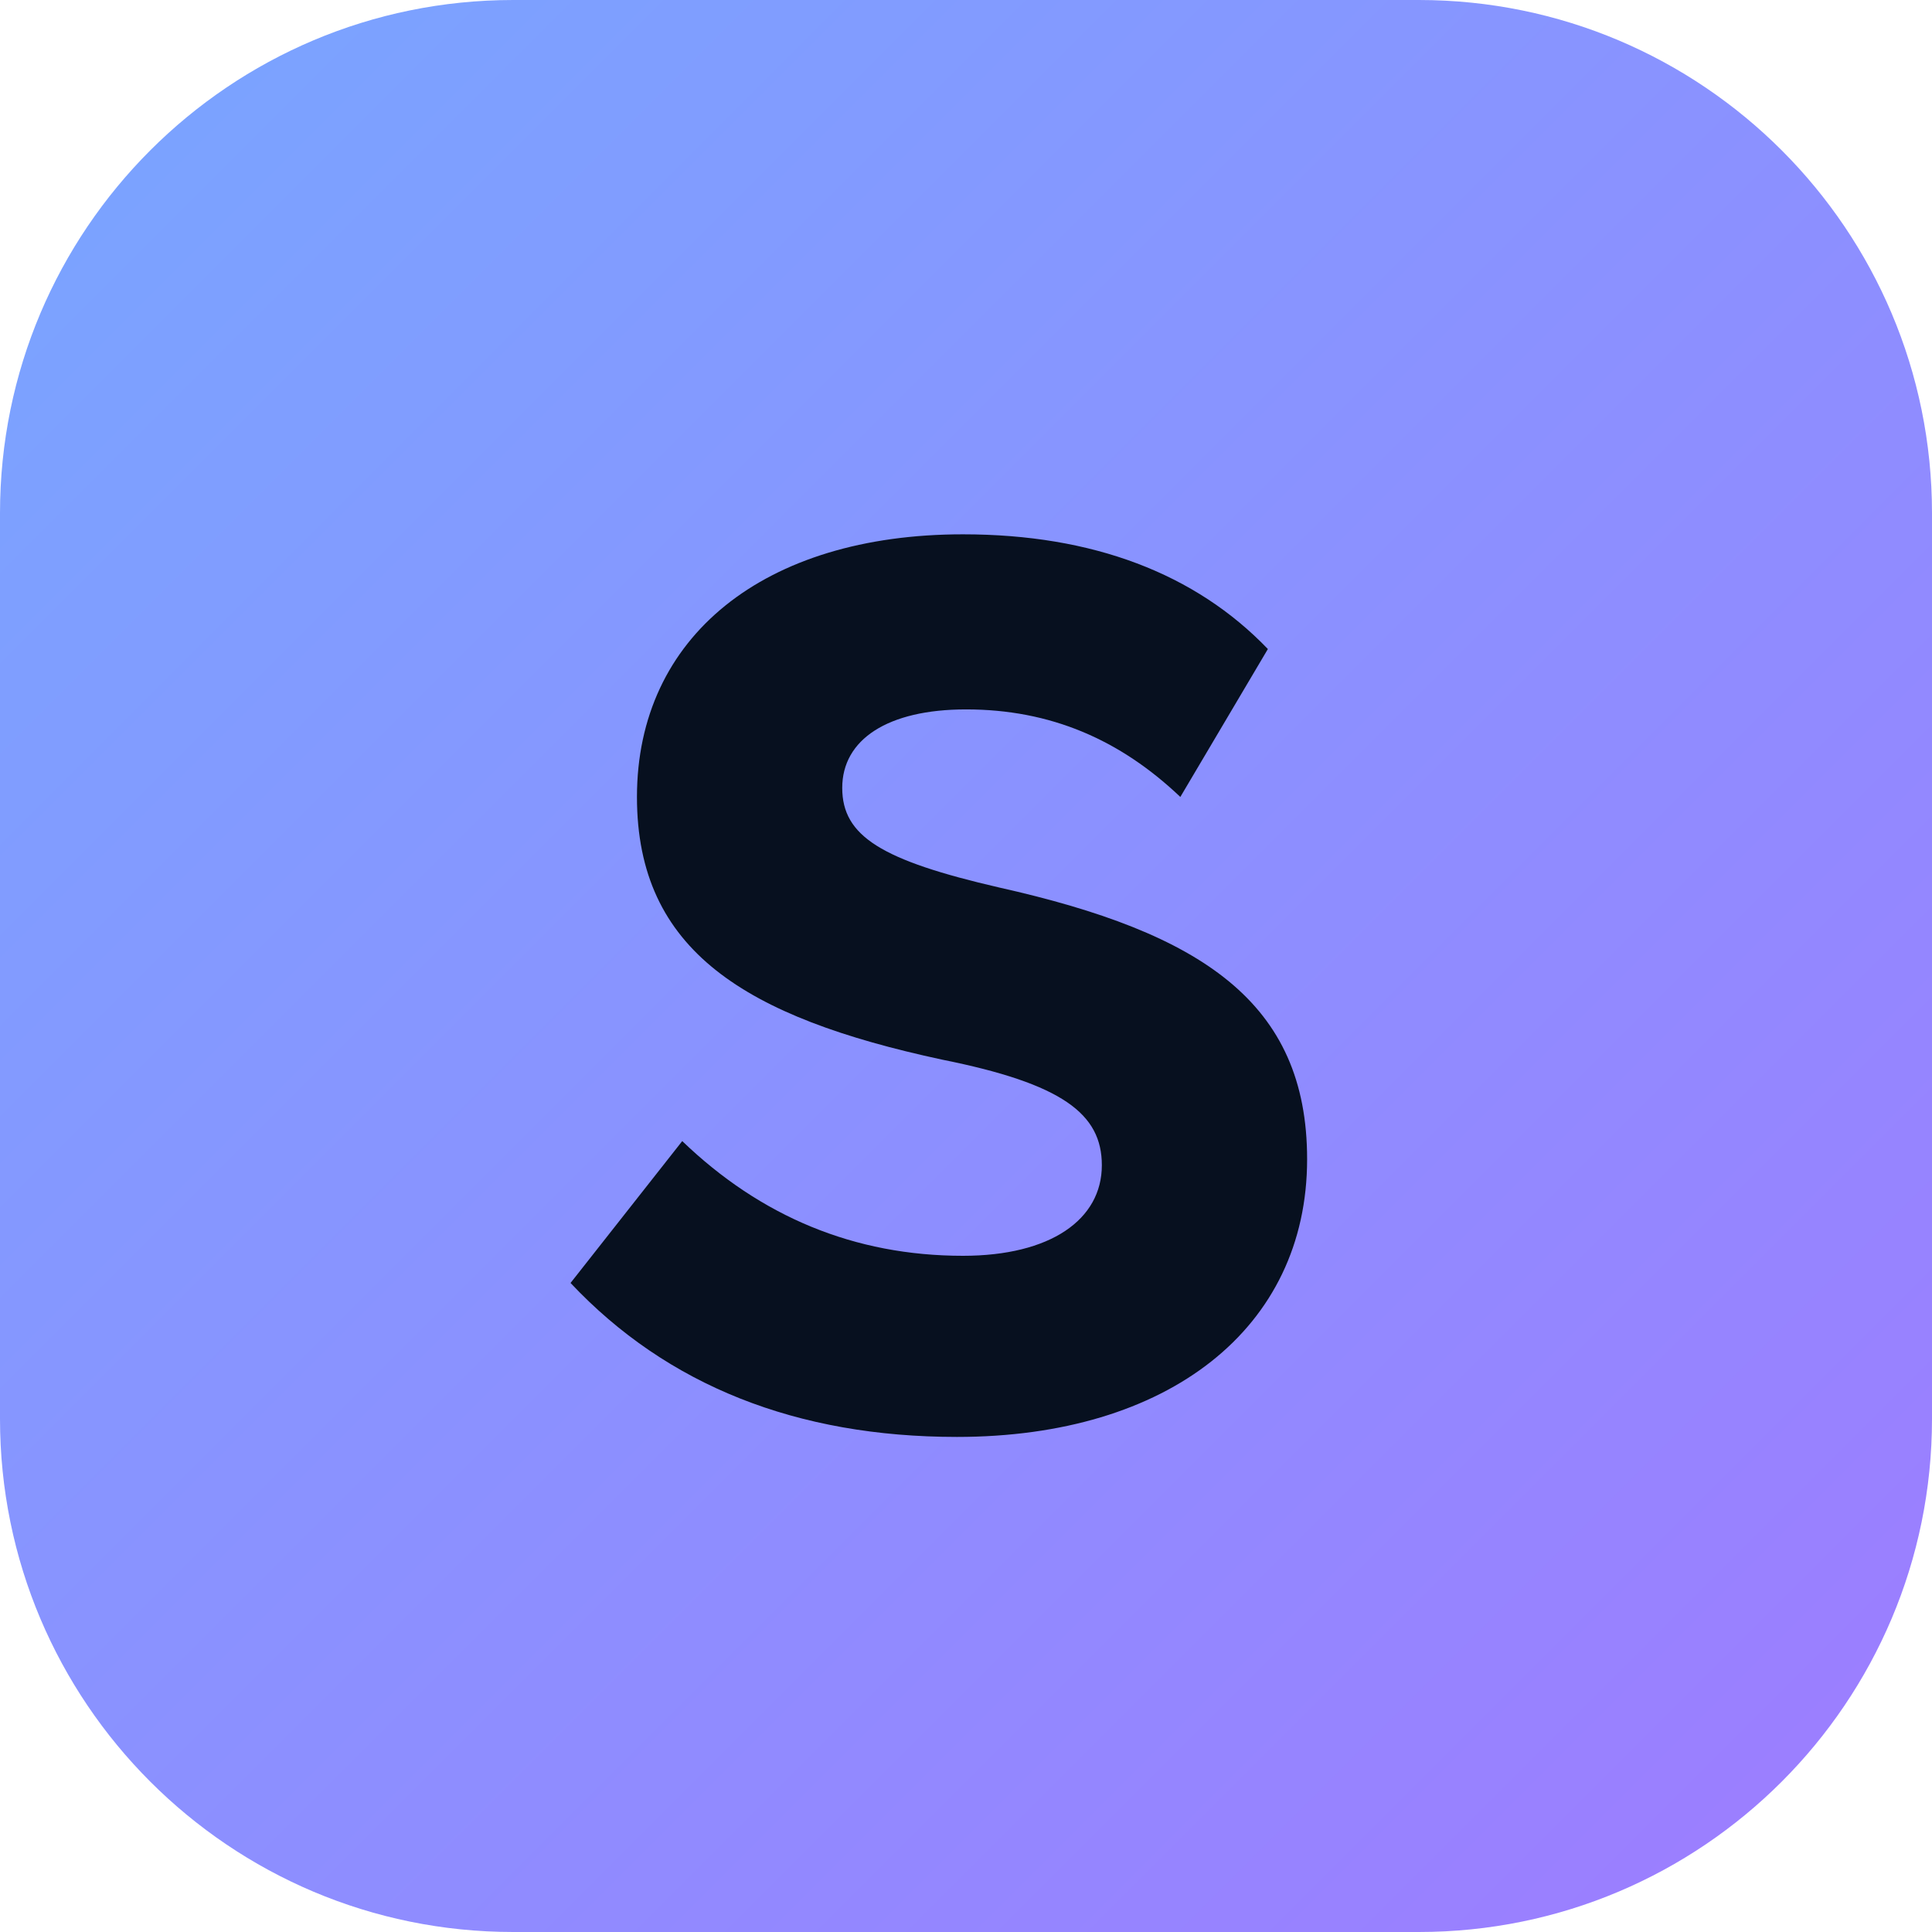
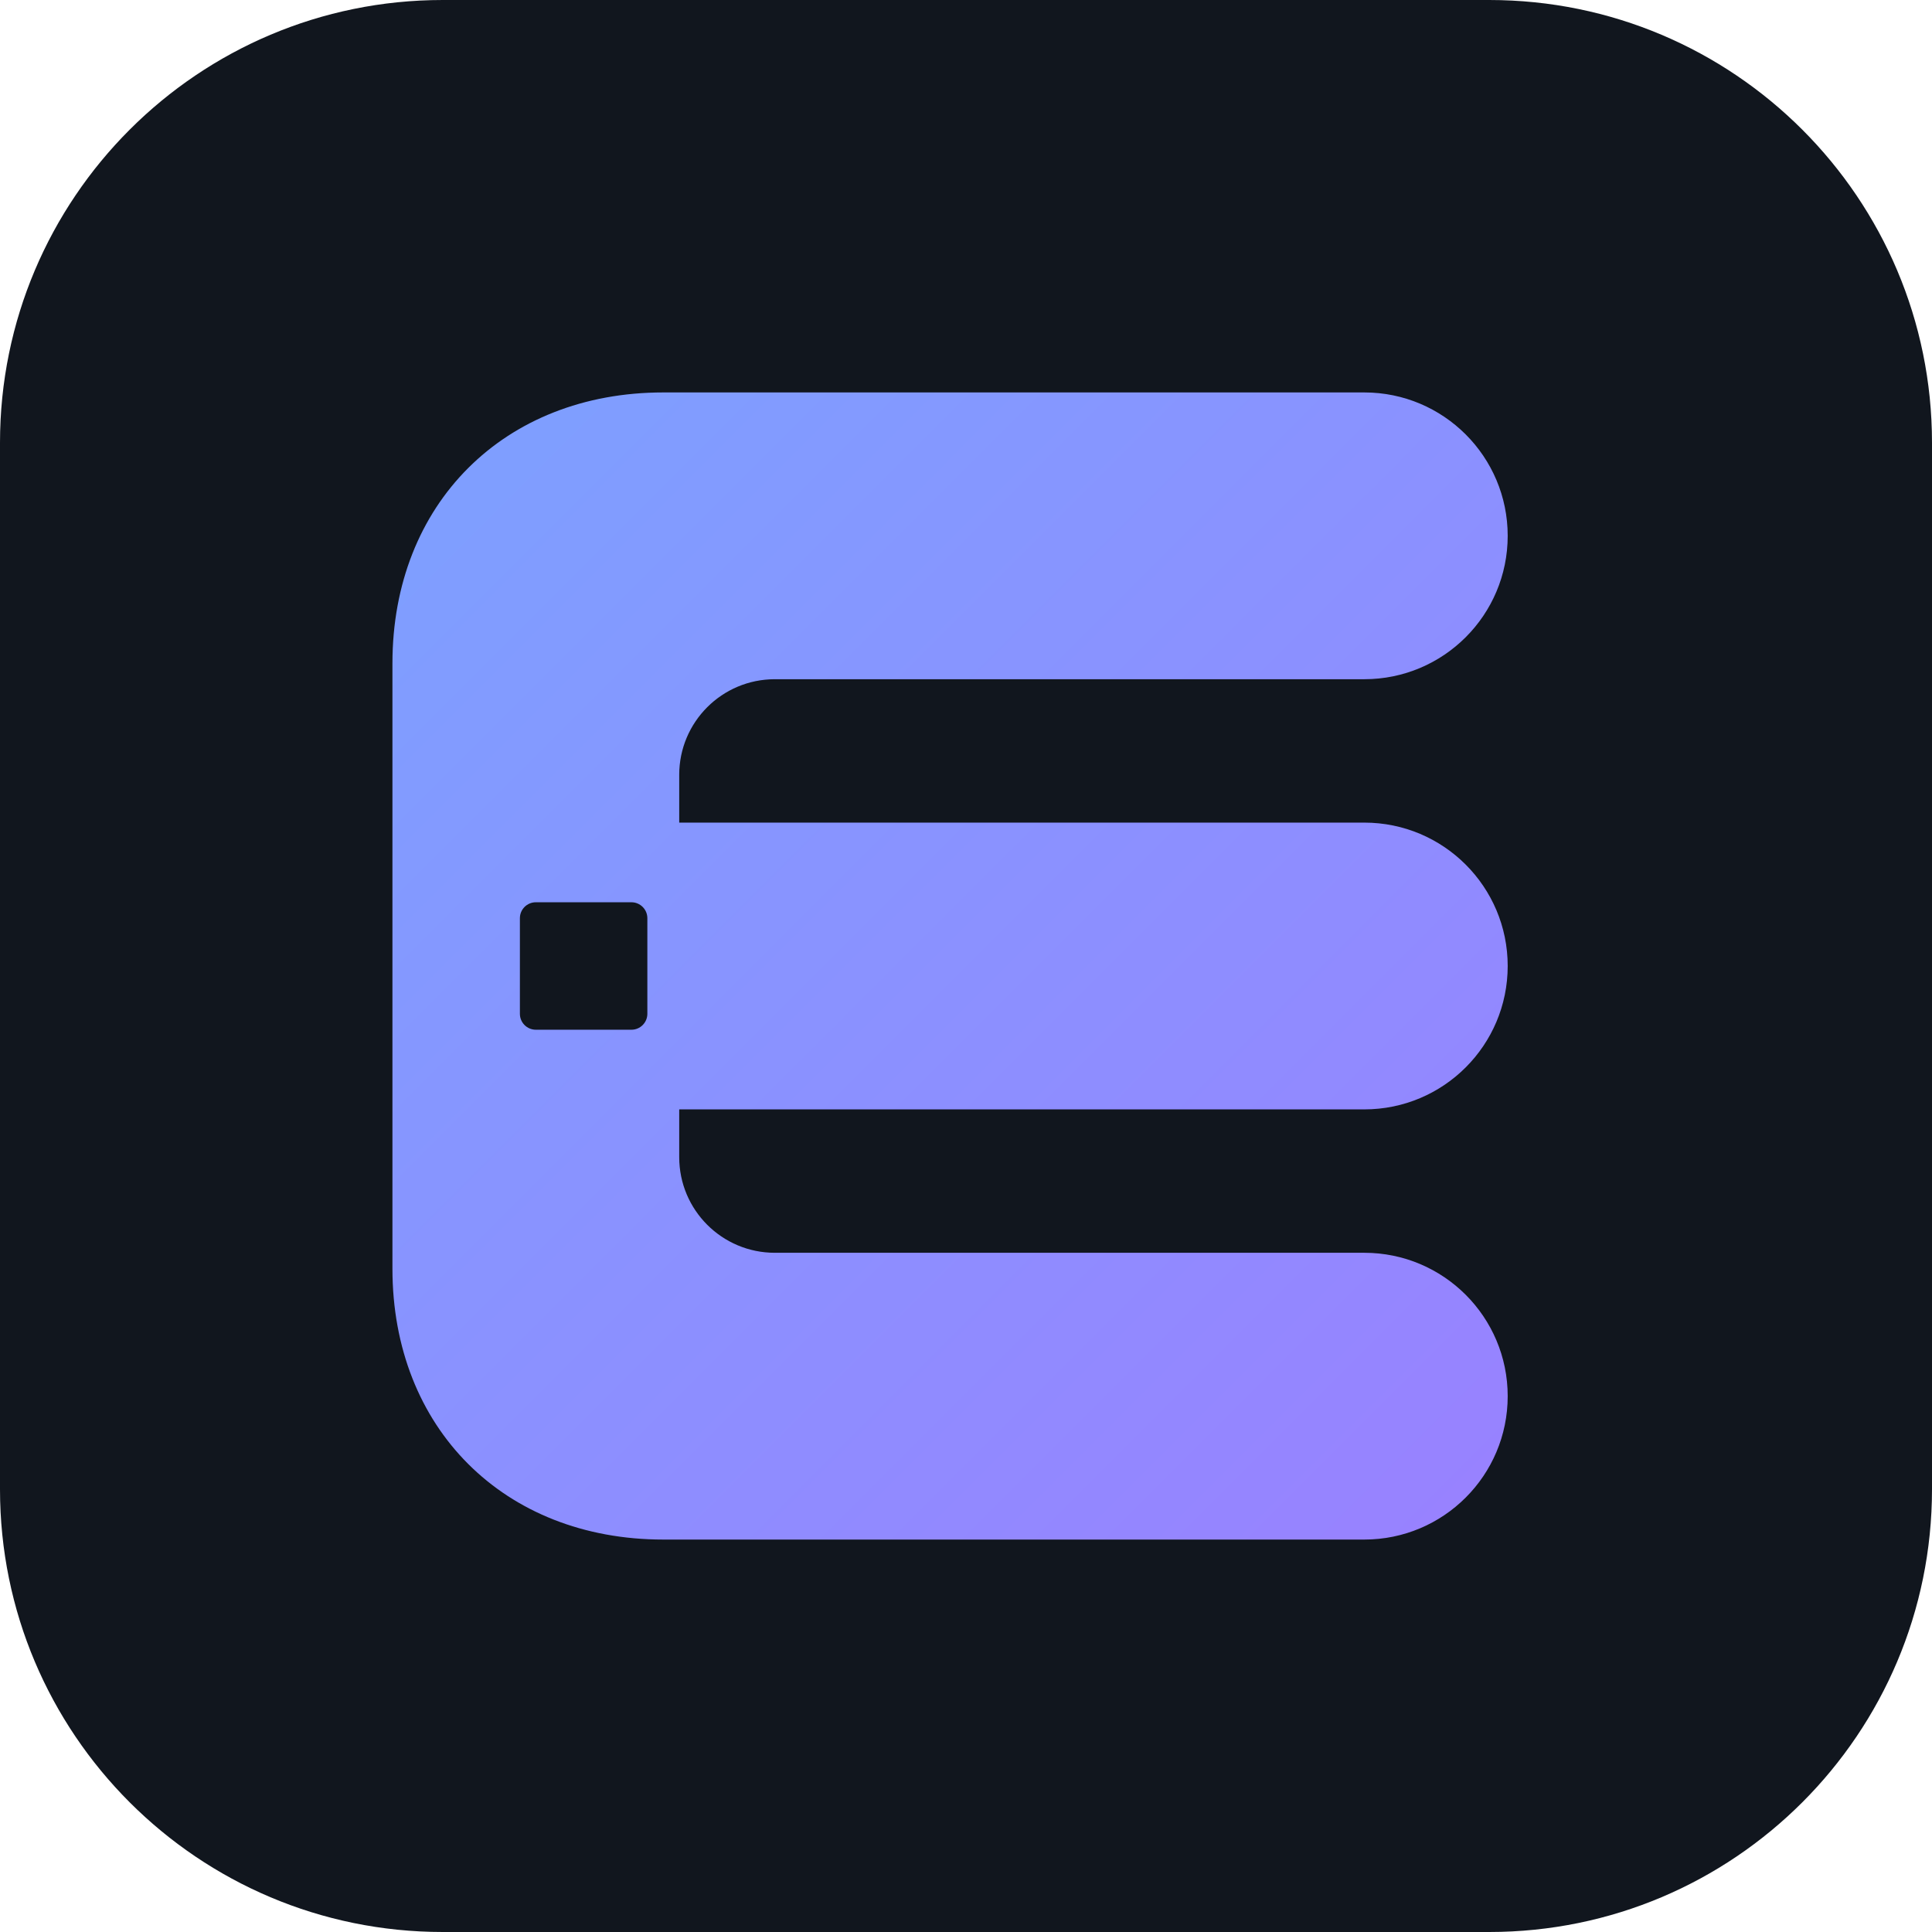
- <svg xmlns="http://www.w3.org/2000/svg" viewBox="0 0 64 64" role="img" aria-label="Envarium">
+ <svg xmlns="http://www.w3.org/2000/svg" width="96" height="96" viewBox="0 0 96 96" role="img" aria-labelledby="title">
  <defs>
-     <linearGradient id="g" x1="0" y1="0" x2="1" y2="1">
+     <linearGradient id="envarium-gradient" x1="0" y1="0" x2="96" y2="96" gradientUnits="userSpaceOnUse">
      <stop stop-color="#78a6ff" />
      <stop offset="1" stop-color="#9e7bff" />
    </linearGradient>
  </defs>
-   <rect width="64" height="64" rx="17" fill="url(#g)" />
-   <path d="M42 21.5c-2.4-2.5-5.8-3.8-10.1-3.8-6.6 0-10.8 3.4-10.8 8.7 0 5.1 3.6 7.3 10.1 8.7 4 .8 5.3 1.8 5.3 3.5 0 1.8-1.7 3-4.6 3-3.6 0-6.7-1.3-9.3-3.8l-3.7 4.7c3.2 3.4 7.5 5.1 12.8 5.1 7 0 11.6-3.6 11.6-9.2 0-5.2-3.5-7.5-10.2-9-3.9-.9-5.2-1.7-5.2-3.3 0-1.6 1.5-2.6 4.1-2.6 2.8 0 5.1 1 7.1 2.9z" fill="#07101f" />
+   <rect width="96" height="96" rx="22" fill="#11161e" />
+   <g transform="translate(10 10) scale(.791667)">
+     <path fill="url(#envarium-gradient)" fill-rule="evenodd" d="M29 12H73a9 9 0 0 1 0 18H36a6 6 0 0 0-6 6v3h43a9 9 0 0 1 0 18H30v3a6 6 0 0 0 6 6h37a9 9 0 0 1 0 18H29c-10 0-17-7-17-17V29c0-10 7-17 17-17Z M21 44a1 1 0 0 0-1 1v6a1 1 0 0 0 1 1h6a1 1 0 0 0 1-1v-6a1 1 0 0 0-1-1Z" />
+   </g>
</svg>
